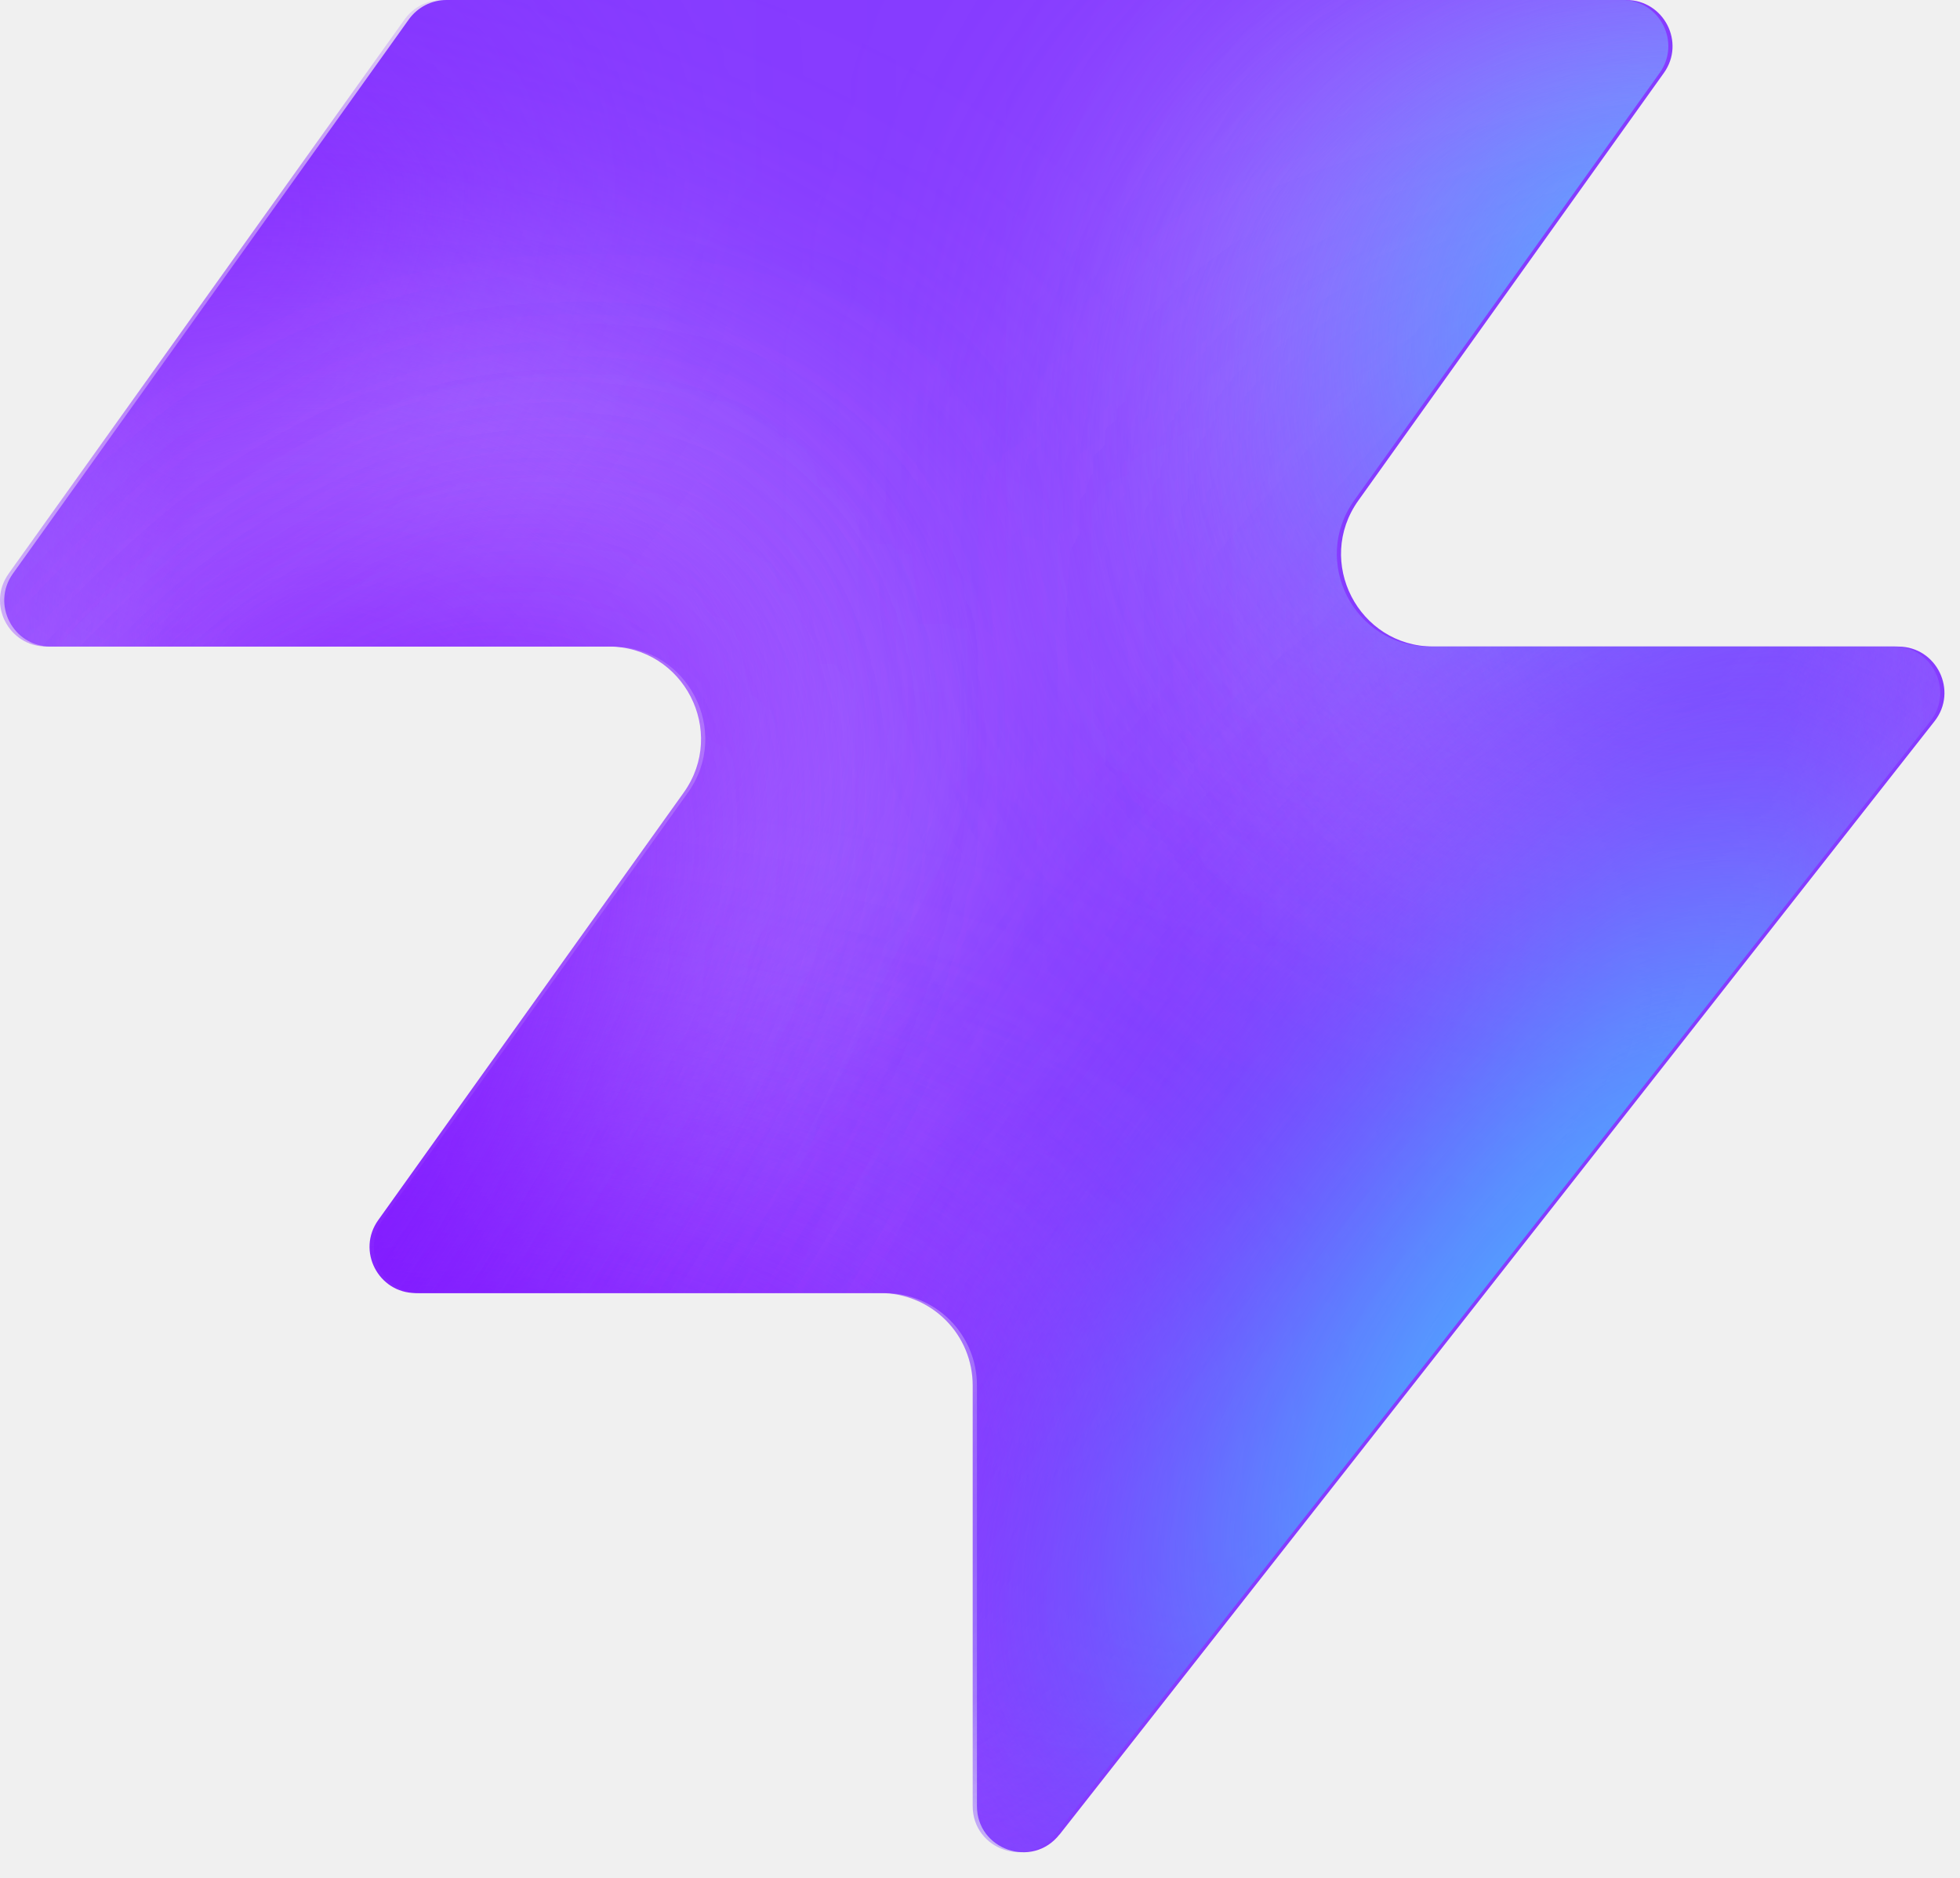
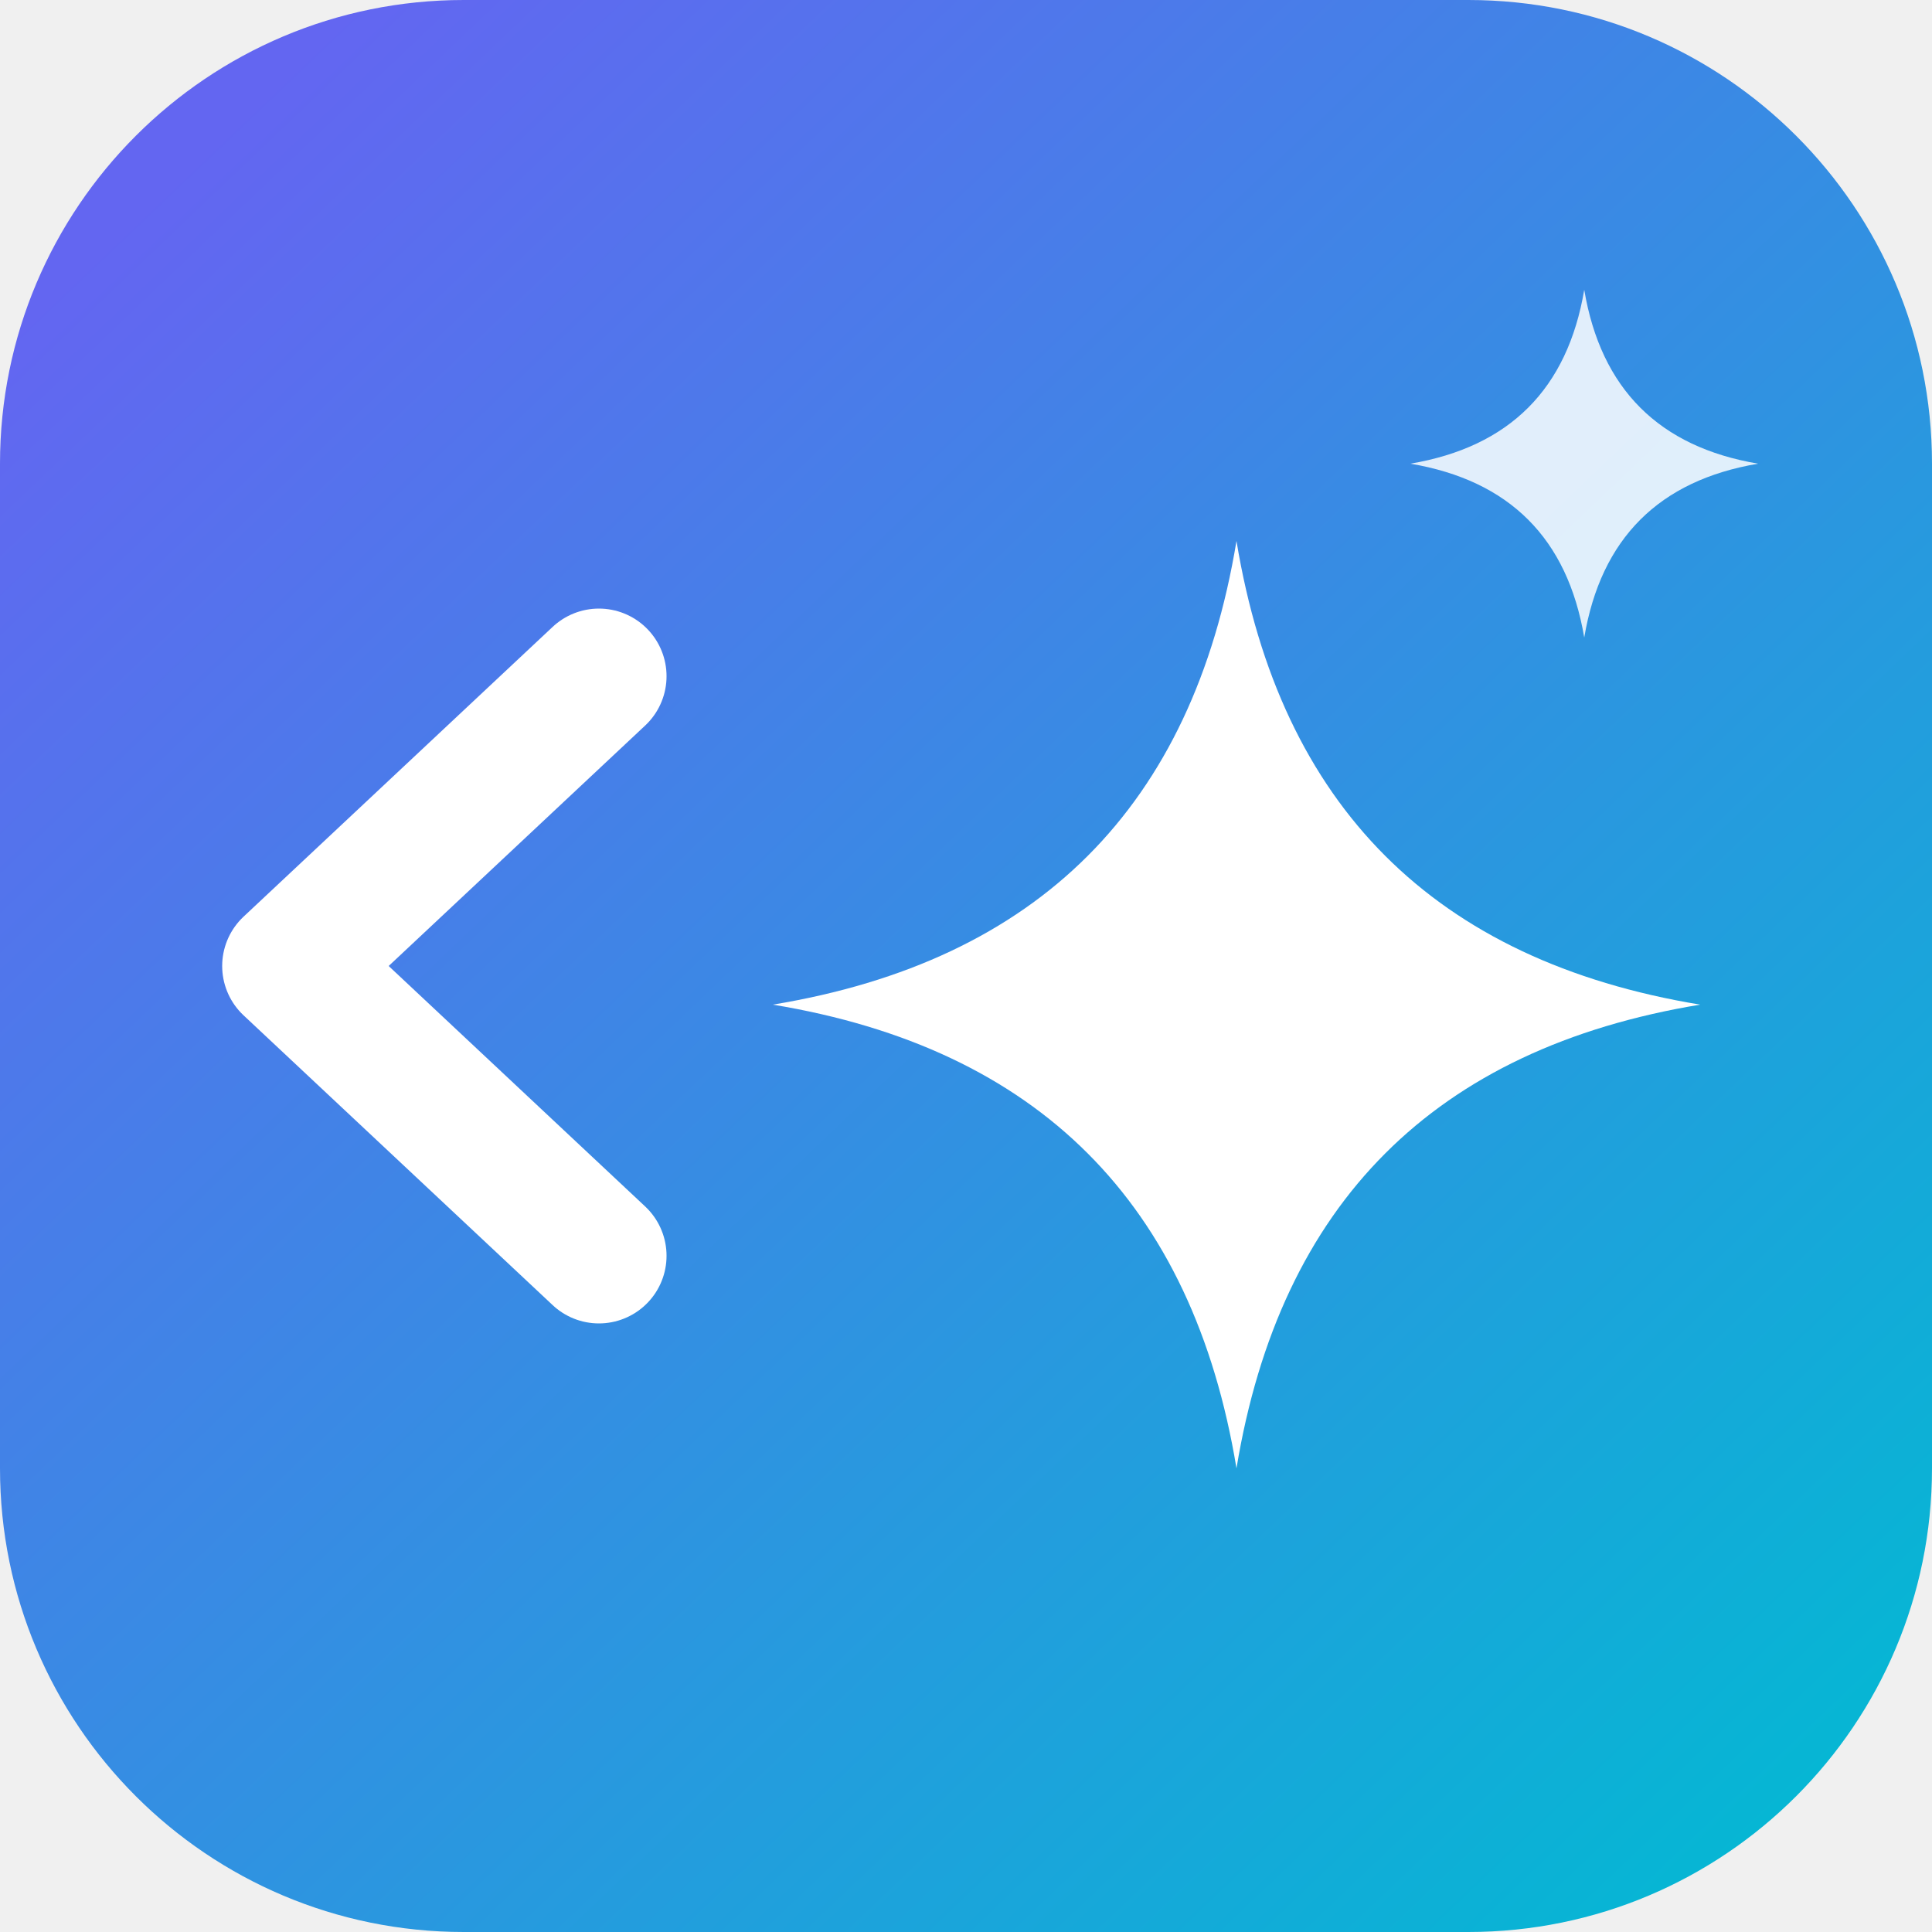
- <svg xmlns="http://www.w3.org/2000/svg" width="48" height="46" fill="none" viewBox="0 0 48 46">
-   <path fill="#863bff" d="M25.946 44.938c-.664.845-2.021.375-2.021-.698V33.937a2.26 2.26 0 0 0-2.262-2.262H10.287c-.92 0-1.456-1.04-.92-1.788l7.48-10.471c1.07-1.497 0-3.578-1.842-3.578H1.237c-.92 0-1.456-1.04-.92-1.788L10.013.474c.214-.297.556-.474.92-.474h28.894c.92 0 1.456 1.04.92 1.788l-7.48 10.471c-1.07 1.498 0 3.579 1.842 3.579h11.377c.943 0 1.473 1.088.89 1.83L25.947 44.94z" style="fill:#863bff;fill:color(display-p3 .525 .23 1);fill-opacity:1" />
-   <mask id="a" width="48" height="46" x="0" y="0" maskUnits="userSpaceOnUse" style="mask-type:alpha">
-     <path fill="#000" d="M25.842 44.938c-.664.844-2.021.375-2.021-.698V33.937a2.26 2.26 0 0 0-2.262-2.262H10.183c-.92 0-1.456-1.04-.92-1.788l7.48-10.471c1.07-1.498 0-3.579-1.842-3.579H1.133c-.92 0-1.456-1.04-.92-1.787L9.91.473c.214-.297.556-.474.92-.474h28.894c.92 0 1.456 1.04.92 1.788l-7.48 10.471c-1.07 1.498 0 3.578 1.842 3.578h11.377c.943 0 1.473 1.088.89 1.832L25.843 44.94z" style="fill:#000;fill-opacity:1" />
-   </mask>
-   <g mask="url(#a)">
-     <g filter="url(#b)">
-       <ellipse cx="5.508" cy="14.704" fill="#ede6ff" rx="5.508" ry="14.704" style="fill:#ede6ff;fill:color(display-p3 .927 .903 1);fill-opacity:1" transform="matrix(.00324 1 1 -.00324 -4.47 31.516)" />
-     </g>
-     <g filter="url(#c)">
-       <ellipse cx="10.399" cy="29.851" fill="#ede6ff" rx="10.399" ry="29.851" style="fill:#ede6ff;fill:color(display-p3 .927 .903 1);fill-opacity:1" transform="matrix(.00324 1 1 -.00324 -39.328 7.883)" />
-     </g>
-     <g filter="url(#d)">
-       <ellipse cx="5.508" cy="30.487" fill="#7e14ff" rx="5.508" ry="30.487" style="fill:#7e14ff;fill:color(display-p3 .492 .077 1);fill-opacity:1" transform="rotate(89.814 -25.913 -14.639)scale(1 -1)" />
-     </g>
-     <g filter="url(#e)">
-       <ellipse cx="5.508" cy="30.599" fill="#7e14ff" rx="5.508" ry="30.599" style="fill:#7e14ff;fill:color(display-p3 .492 .077 1);fill-opacity:1" transform="rotate(89.814 -32.644 -3.334)scale(1 -1)" />
-     </g>
-     <g filter="url(#f)">
-       <ellipse cx="5.508" cy="30.599" fill="#7e14ff" rx="5.508" ry="30.599" style="fill:#7e14ff;fill:color(display-p3 .492 .077 1);fill-opacity:1" transform="matrix(.00324 1 1 -.00324 -34.34 30.47)" />
-     </g>
-     <g filter="url(#g)">
-       <ellipse cx="14.072" cy="22.078" fill="#ede6ff" rx="14.072" ry="22.078" style="fill:#ede6ff;fill:color(display-p3 .927 .903 1);fill-opacity:1" transform="rotate(93.35 24.506 48.493)scale(-1 1)" />
-     </g>
-     <g filter="url(#h)">
-       <ellipse cx="3.47" cy="21.501" fill="#7e14ff" rx="3.47" ry="21.501" style="fill:#7e14ff;fill:color(display-p3 .492 .077 1);fill-opacity:1" transform="rotate(89.009 28.708 47.59)scale(-1 1)" />
-     </g>
-     <g filter="url(#i)">
-       <ellipse cx="3.47" cy="21.501" fill="#7e14ff" rx="3.47" ry="21.501" style="fill:#7e14ff;fill:color(display-p3 .492 .077 1);fill-opacity:1" transform="rotate(89.009 28.708 47.59)scale(-1 1)" />
-     </g>
-     <g filter="url(#j)">
-       <ellipse cx=".387" cy="8.972" fill="#7e14ff" rx="4.407" ry="29.108" style="fill:#7e14ff;fill:color(display-p3 .492 .077 1);fill-opacity:1" transform="rotate(39.51 .387 8.972)" />
-     </g>
-     <g filter="url(#k)">
-       <ellipse cx="47.523" cy="-6.092" fill="#7e14ff" rx="4.407" ry="29.108" style="fill:#7e14ff;fill:color(display-p3 .492 .077 1);fill-opacity:1" transform="rotate(37.892 47.523 -6.092)" />
-     </g>
-     <g filter="url(#l)">
-       <ellipse cx="41.412" cy="6.333" fill="#47bfff" rx="5.971" ry="9.665" style="fill:#47bfff;fill:color(display-p3 .28 .748 1);fill-opacity:1" transform="rotate(37.892 41.412 6.333)" />
-     </g>
-     <g filter="url(#m)">
-       <ellipse cx="-1.879" cy="38.332" fill="#7e14ff" rx="4.407" ry="29.108" style="fill:#7e14ff;fill:color(display-p3 .492 .077 1);fill-opacity:1" transform="rotate(37.892 -1.88 38.332)" />
-     </g>
-     <g filter="url(#n)">
-       <ellipse cx="-1.879" cy="38.332" fill="#7e14ff" rx="4.407" ry="29.108" style="fill:#7e14ff;fill:color(display-p3 .492 .077 1);fill-opacity:1" transform="rotate(37.892 -1.88 38.332)" />
-     </g>
-     <g filter="url(#o)">
-       <ellipse cx="35.651" cy="29.907" fill="#7e14ff" rx="4.407" ry="29.108" style="fill:#7e14ff;fill:color(display-p3 .492 .077 1);fill-opacity:1" transform="rotate(37.892 35.651 29.907)" />
-     </g>
-     <g filter="url(#p)">
-       <ellipse cx="38.418" cy="32.4" fill="#47bfff" rx="5.971" ry="15.297" style="fill:#47bfff;fill:color(display-p3 .28 .748 1);fill-opacity:1" transform="rotate(37.892 38.418 32.4)" />
-     </g>
-   </g>
+ <svg xmlns="http://www.w3.org/2000/svg" viewBox="0 0 100 100" fill="none" role="img" aria-label="NovaCode Studio">
  <defs>
-     <filter id="b" width="60.045" height="41.654" x="-19.77" y="16.149" color-interpolation-filters="sRGB" filterUnits="userSpaceOnUse">
-       <feFlood flood-opacity="0" result="BackgroundImageFix" />
-       <feBlend in="SourceGraphic" in2="BackgroundImageFix" result="shape" />
-       <feGaussianBlur result="effect1_foregroundBlur_2002_17158" stdDeviation="7.659" />
-     </filter>
-     <filter id="c" width="90.34" height="51.437" x="-54.613" y="-7.533" color-interpolation-filters="sRGB" filterUnits="userSpaceOnUse">
-       <feFlood flood-opacity="0" result="BackgroundImageFix" />
-       <feBlend in="SourceGraphic" in2="BackgroundImageFix" result="shape" />
-       <feGaussianBlur result="effect1_foregroundBlur_2002_17158" stdDeviation="7.659" />
-     </filter>
-     <filter id="d" width="79.355" height="29.4" x="-49.64" y="2.03" color-interpolation-filters="sRGB" filterUnits="userSpaceOnUse">
-       <feFlood flood-opacity="0" result="BackgroundImageFix" />
-       <feBlend in="SourceGraphic" in2="BackgroundImageFix" result="shape" />
-       <feGaussianBlur result="effect1_foregroundBlur_2002_17158" stdDeviation="4.596" />
-     </filter>
-     <filter id="e" width="79.579" height="29.4" x="-45.045" y="20.029" color-interpolation-filters="sRGB" filterUnits="userSpaceOnUse">
-       <feFlood flood-opacity="0" result="BackgroundImageFix" />
-       <feBlend in="SourceGraphic" in2="BackgroundImageFix" result="shape" />
-       <feGaussianBlur result="effect1_foregroundBlur_2002_17158" stdDeviation="4.596" />
-     </filter>
-     <filter id="f" width="79.579" height="29.4" x="-43.513" y="21.178" color-interpolation-filters="sRGB" filterUnits="userSpaceOnUse">
-       <feFlood flood-opacity="0" result="BackgroundImageFix" />
-       <feBlend in="SourceGraphic" in2="BackgroundImageFix" result="shape" />
-       <feGaussianBlur result="effect1_foregroundBlur_2002_17158" stdDeviation="4.596" />
-     </filter>
-     <filter id="g" width="74.749" height="58.852" x="15.756" y="-17.901" color-interpolation-filters="sRGB" filterUnits="userSpaceOnUse">
-       <feFlood flood-opacity="0" result="BackgroundImageFix" />
-       <feBlend in="SourceGraphic" in2="BackgroundImageFix" result="shape" />
-       <feGaussianBlur result="effect1_foregroundBlur_2002_17158" stdDeviation="7.659" />
-     </filter>
-     <filter id="h" width="61.377" height="25.362" x="23.548" y="2.284" color-interpolation-filters="sRGB" filterUnits="userSpaceOnUse">
-       <feFlood flood-opacity="0" result="BackgroundImageFix" />
-       <feBlend in="SourceGraphic" in2="BackgroundImageFix" result="shape" />
-       <feGaussianBlur result="effect1_foregroundBlur_2002_17158" stdDeviation="4.596" />
-     </filter>
-     <filter id="i" width="61.377" height="25.362" x="23.548" y="2.284" color-interpolation-filters="sRGB" filterUnits="userSpaceOnUse">
-       <feFlood flood-opacity="0" result="BackgroundImageFix" />
-       <feBlend in="SourceGraphic" in2="BackgroundImageFix" result="shape" />
-       <feGaussianBlur result="effect1_foregroundBlur_2002_17158" stdDeviation="4.596" />
-     </filter>
-     <filter id="j" width="56.045" height="63.649" x="-27.636" y="-22.853" color-interpolation-filters="sRGB" filterUnits="userSpaceOnUse">
-       <feFlood flood-opacity="0" result="BackgroundImageFix" />
-       <feBlend in="SourceGraphic" in2="BackgroundImageFix" result="shape" />
-       <feGaussianBlur result="effect1_foregroundBlur_2002_17158" stdDeviation="4.596" />
-     </filter>
-     <filter id="k" width="54.814" height="64.646" x="20.116" y="-38.415" color-interpolation-filters="sRGB" filterUnits="userSpaceOnUse">
-       <feFlood flood-opacity="0" result="BackgroundImageFix" />
-       <feBlend in="SourceGraphic" in2="BackgroundImageFix" result="shape" />
-       <feGaussianBlur result="effect1_foregroundBlur_2002_17158" stdDeviation="4.596" />
-     </filter>
-     <filter id="l" width="33.541" height="35.313" x="24.641" y="-11.323" color-interpolation-filters="sRGB" filterUnits="userSpaceOnUse">
-       <feFlood flood-opacity="0" result="BackgroundImageFix" />
-       <feBlend in="SourceGraphic" in2="BackgroundImageFix" result="shape" />
-       <feGaussianBlur result="effect1_foregroundBlur_2002_17158" stdDeviation="4.596" />
-     </filter>
-     <filter id="m" width="54.814" height="64.646" x="-29.286" y="6.009" color-interpolation-filters="sRGB" filterUnits="userSpaceOnUse">
-       <feFlood flood-opacity="0" result="BackgroundImageFix" />
-       <feBlend in="SourceGraphic" in2="BackgroundImageFix" result="shape" />
-       <feGaussianBlur result="effect1_foregroundBlur_2002_17158" stdDeviation="4.596" />
-     </filter>
-     <filter id="n" width="54.814" height="64.646" x="-29.286" y="6.009" color-interpolation-filters="sRGB" filterUnits="userSpaceOnUse">
-       <feFlood flood-opacity="0" result="BackgroundImageFix" />
-       <feBlend in="SourceGraphic" in2="BackgroundImageFix" result="shape" />
-       <feGaussianBlur result="effect1_foregroundBlur_2002_17158" stdDeviation="4.596" />
-     </filter>
-     <filter id="o" width="54.814" height="64.646" x="8.244" y="-2.416" color-interpolation-filters="sRGB" filterUnits="userSpaceOnUse">
-       <feFlood flood-opacity="0" result="BackgroundImageFix" />
-       <feBlend in="SourceGraphic" in2="BackgroundImageFix" result="shape" />
-       <feGaussianBlur result="effect1_foregroundBlur_2002_17158" stdDeviation="4.596" />
-     </filter>
-     <filter id="p" width="39.409" height="43.623" x="18.713" y="10.588" color-interpolation-filters="sRGB" filterUnits="userSpaceOnUse">
-       <feFlood flood-opacity="0" result="BackgroundImageFix" />
-       <feBlend in="SourceGraphic" in2="BackgroundImageFix" result="shape" />
-       <feGaussianBlur result="effect1_foregroundBlur_2002_17158" stdDeviation="4.596" />
-     </filter>
+     <linearGradient id="nova-g" x1="10" y1="8" x2="92" y2="94" gradientUnits="userSpaceOnUse">
+       <stop stop-color="#6366F1" />
+       <stop offset="1" stop-color="#06B6D4" />
+     </linearGradient>
  </defs>
+   <rect width="100" height="100" rx="24" fill="url(#nova-g)" />
+   <path d="M31 35 15 50l16 15" stroke="#fff" stroke-width="7" stroke-linecap="round" stroke-linejoin="round" />
+   <path fill="#fff" d="M64 28Q67.4 48.6 88 52Q67.4 55.4 64 76Q60.6 55.4 40 52Q60.6 48.6 64 28Z" />
+   <path fill="#fff" fill-opacity=".85" d="M82 15Q83.3 22.7 91 24Q83.3 25.3 82 33Q80.7 25.3 73 24Q80.7 22.7 82 15Z" />
</svg>
